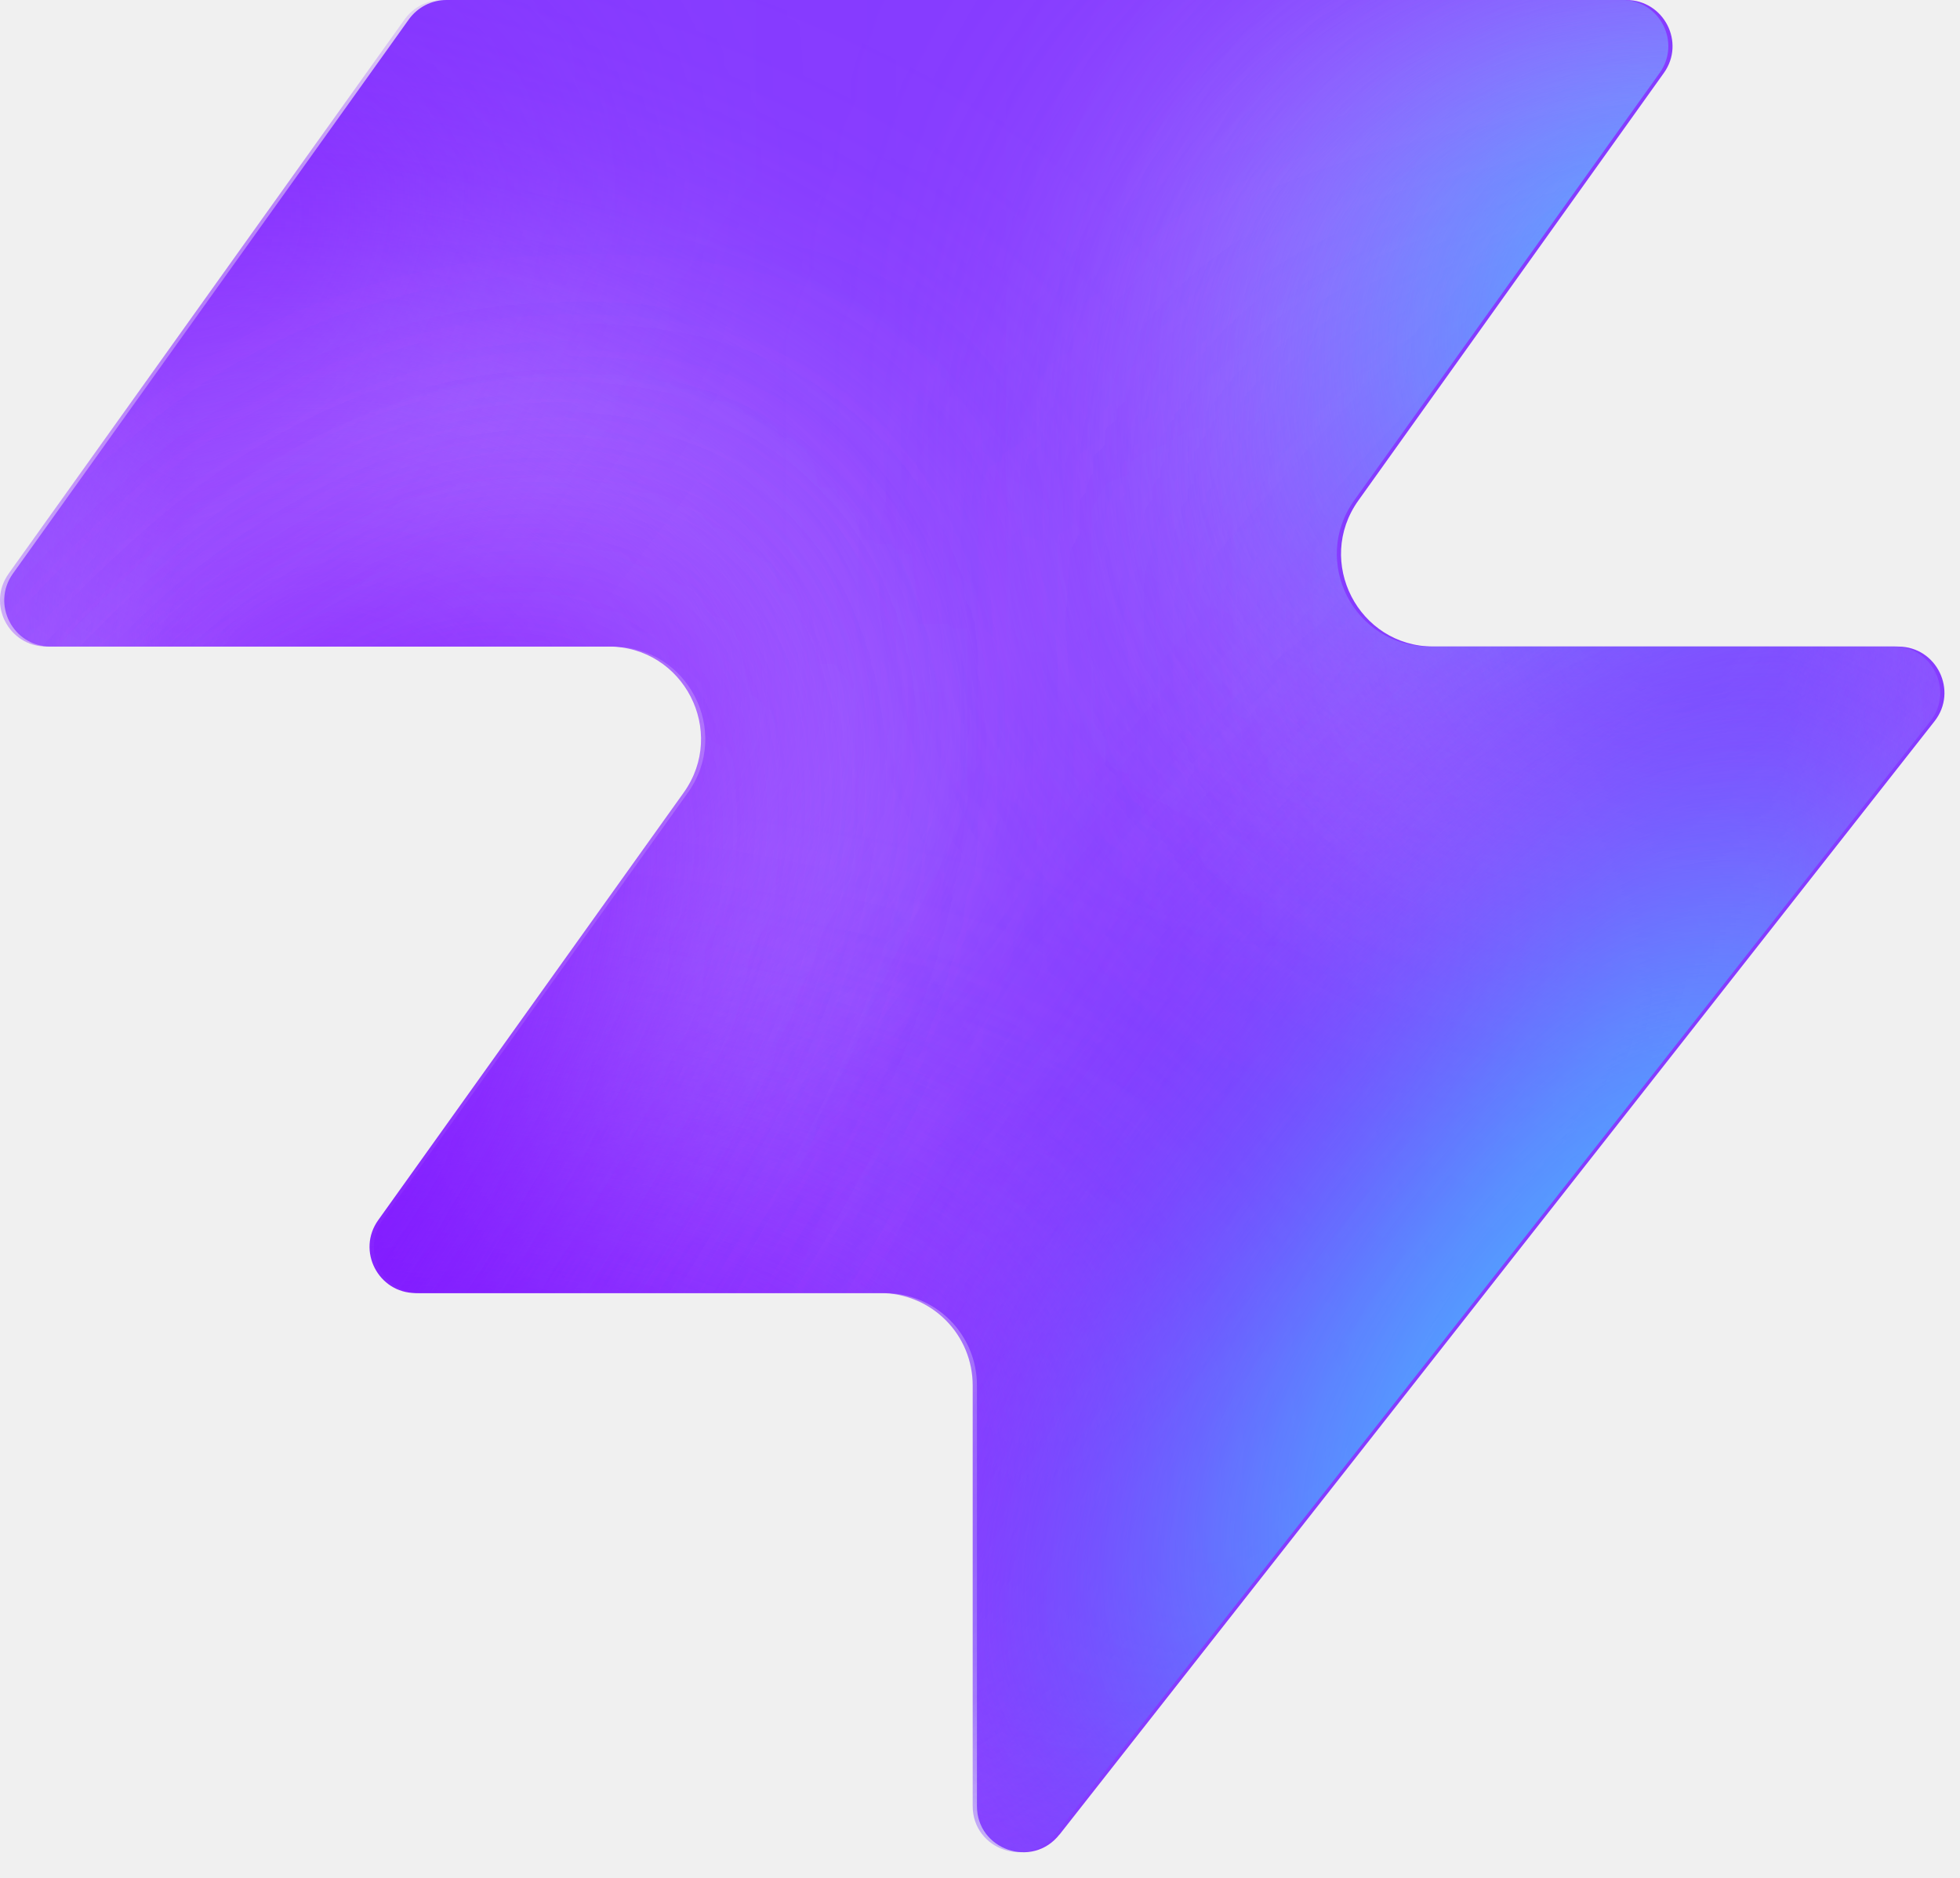
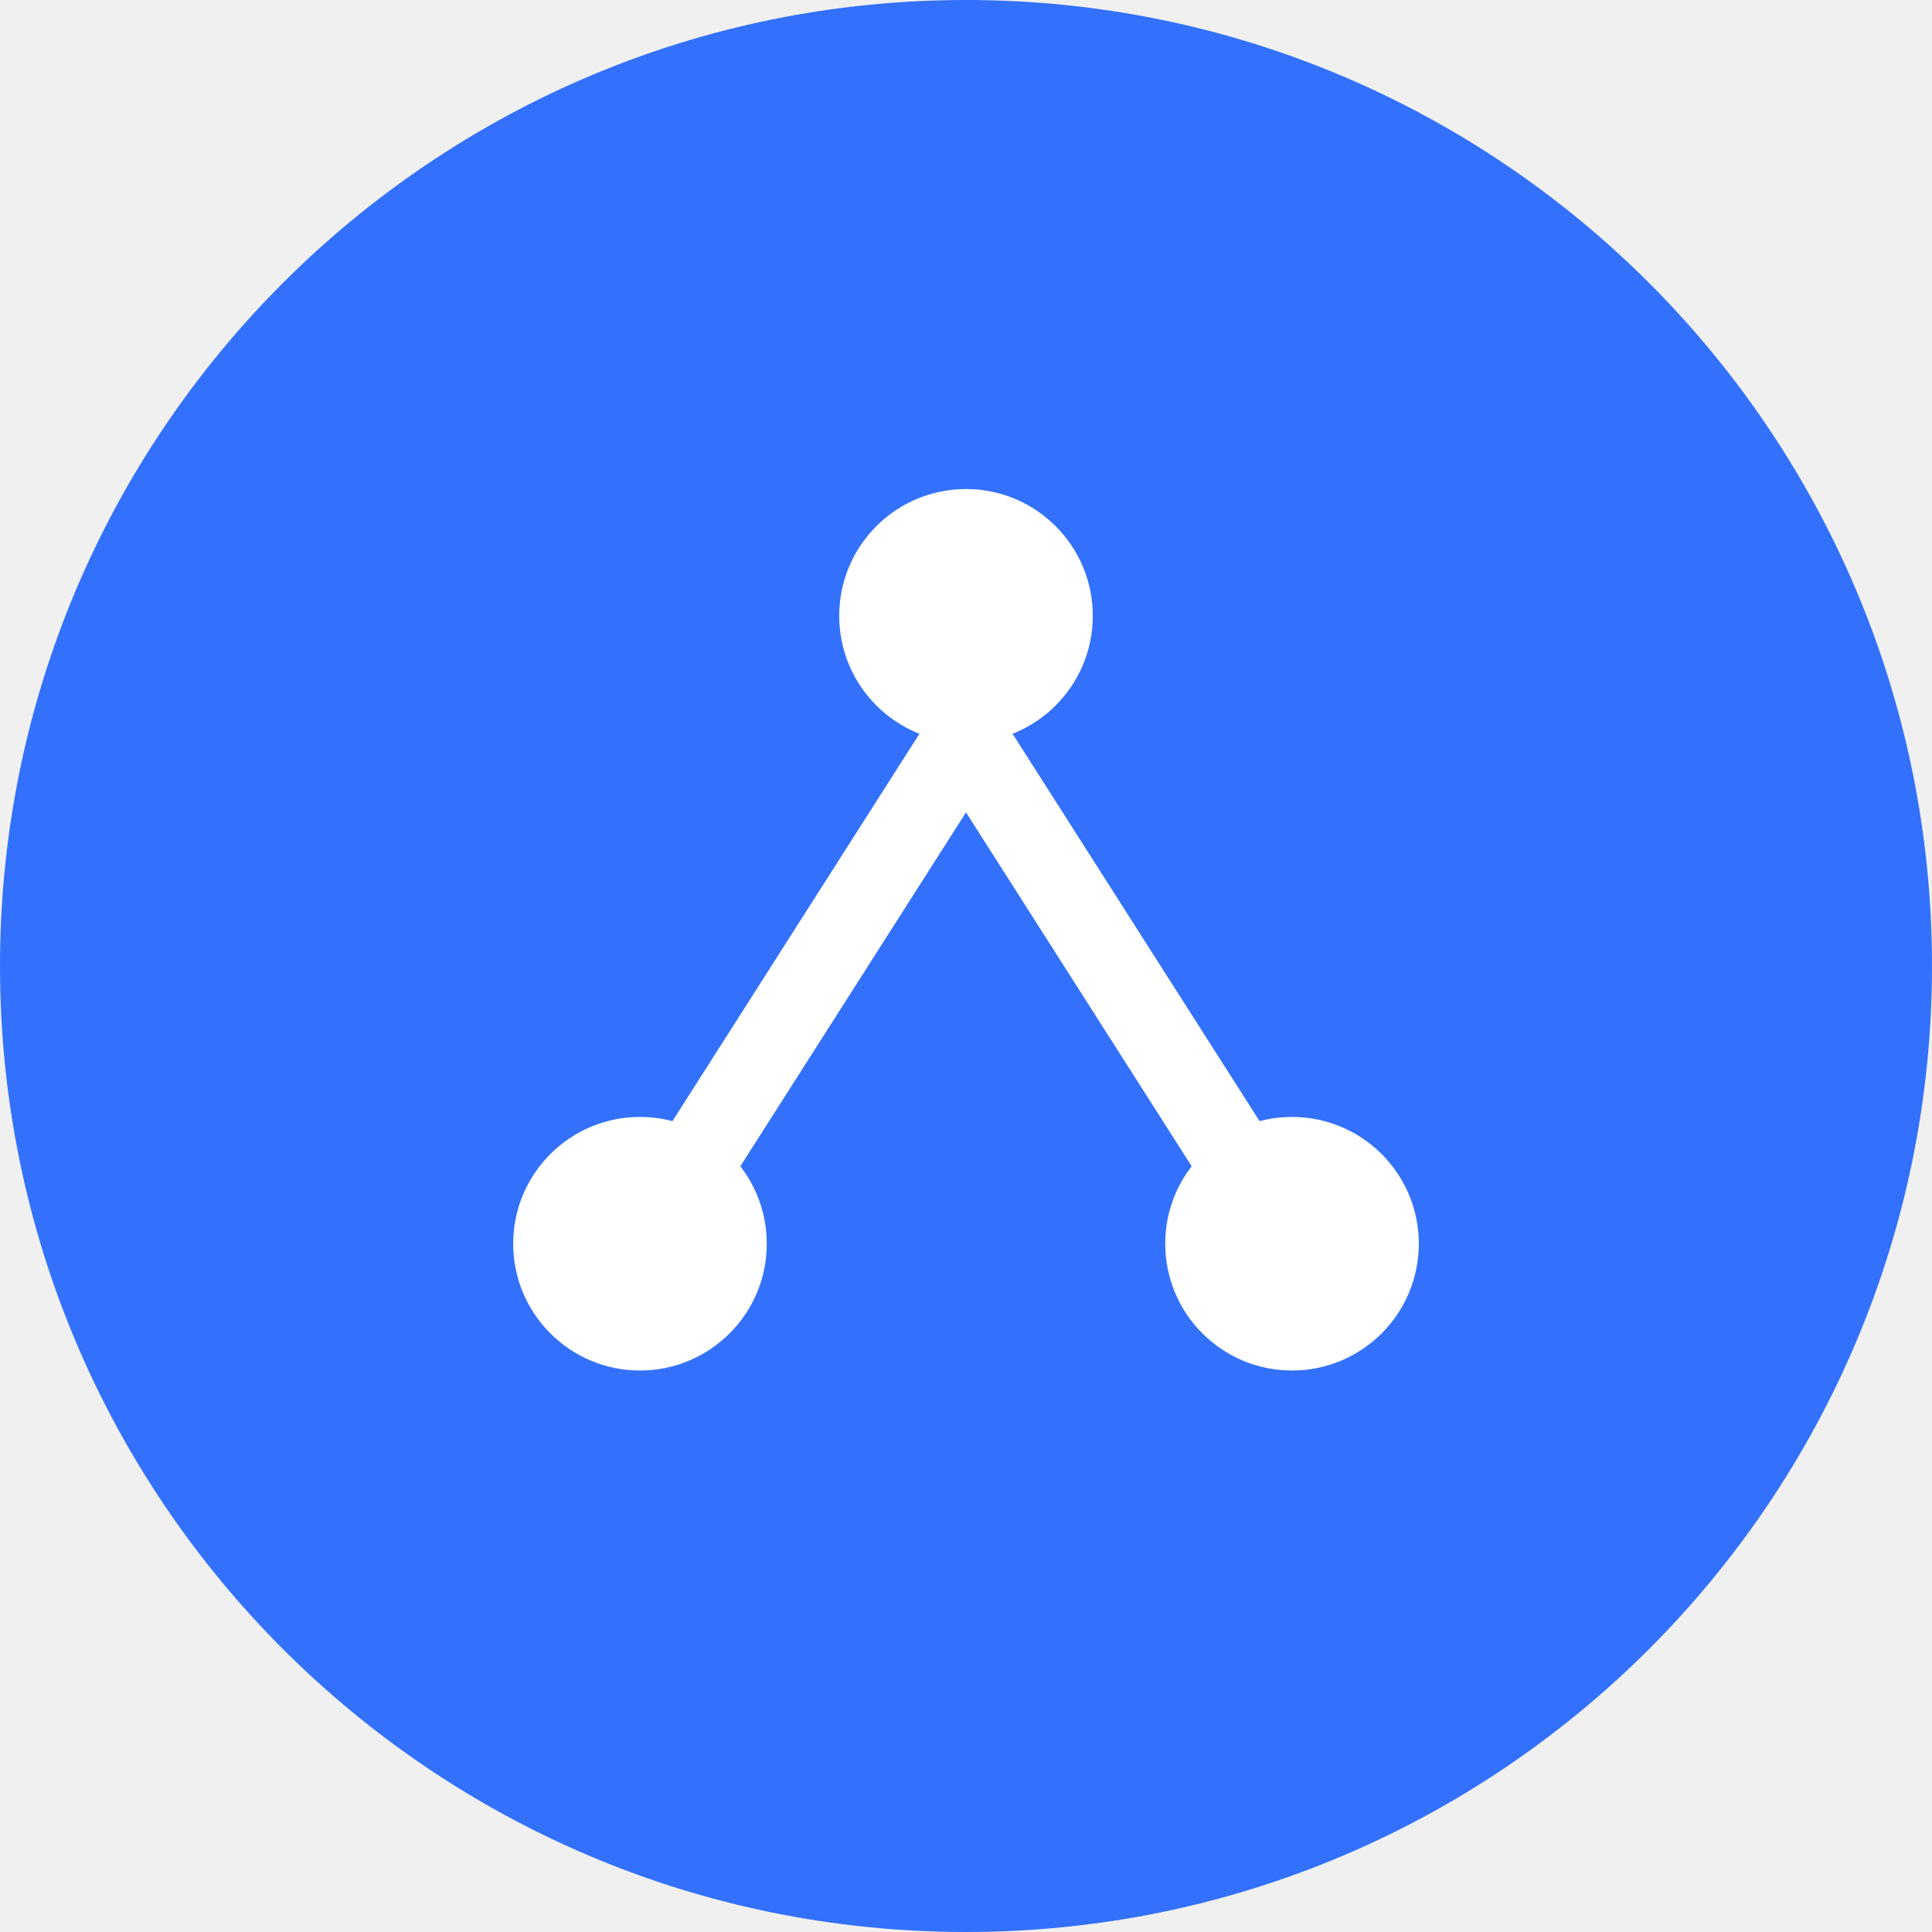
- <svg xmlns="http://www.w3.org/2000/svg" width="48" height="46" fill="none" viewBox="0 0 48 46">
-   <path fill="#863bff" d="M25.946 44.938c-.664.845-2.021.375-2.021-.698V33.937a2.26 2.26 0 0 0-2.262-2.262H10.287c-.92 0-1.456-1.04-.92-1.788l7.48-10.471c1.07-1.497 0-3.578-1.842-3.578H1.237c-.92 0-1.456-1.04-.92-1.788L10.013.474c.214-.297.556-.474.92-.474h28.894c.92 0 1.456 1.04.92 1.788l-7.48 10.471c-1.07 1.498 0 3.579 1.842 3.579h11.377c.943 0 1.473 1.088.89 1.83L25.947 44.94z" style="fill:#863bff;fill:color(display-p3 .525 .23 1);fill-opacity:1" />
-   <mask id="a" width="48" height="46" x="0" y="0" maskUnits="userSpaceOnUse" style="mask-type:alpha">
-     <path fill="#000" d="M25.842 44.938c-.664.844-2.021.375-2.021-.698V33.937a2.26 2.26 0 0 0-2.262-2.262H10.183c-.92 0-1.456-1.04-.92-1.788l7.48-10.471c1.07-1.498 0-3.579-1.842-3.579H1.133c-.92 0-1.456-1.04-.92-1.787L9.91.473c.214-.297.556-.474.92-.474h28.894c.92 0 1.456 1.04.92 1.788l-7.48 10.471c-1.07 1.498 0 3.578 1.842 3.578h11.377c.943 0 1.473 1.088.89 1.832L25.843 44.94z" style="fill:#000;fill-opacity:1" />
-   </mask>
-   <g mask="url(#a)">
-     <g filter="url(#b)">
-       <ellipse cx="5.508" cy="14.704" fill="#ede6ff" rx="5.508" ry="14.704" style="fill:#ede6ff;fill:color(display-p3 .927 .903 1);fill-opacity:1" transform="matrix(.00324 1 1 -.00324 -4.47 31.516)" />
-     </g>
-     <g filter="url(#c)">
-       <ellipse cx="10.399" cy="29.851" fill="#ede6ff" rx="10.399" ry="29.851" style="fill:#ede6ff;fill:color(display-p3 .927 .903 1);fill-opacity:1" transform="matrix(.00324 1 1 -.00324 -39.328 7.883)" />
-     </g>
-     <g filter="url(#d)">
-       <ellipse cx="5.508" cy="30.487" fill="#7e14ff" rx="5.508" ry="30.487" style="fill:#7e14ff;fill:color(display-p3 .492 .077 1);fill-opacity:1" transform="rotate(89.814 -25.913 -14.639)scale(1 -1)" />
-     </g>
-     <g filter="url(#e)">
-       <ellipse cx="5.508" cy="30.599" fill="#7e14ff" rx="5.508" ry="30.599" style="fill:#7e14ff;fill:color(display-p3 .492 .077 1);fill-opacity:1" transform="rotate(89.814 -32.644 -3.334)scale(1 -1)" />
-     </g>
-     <g filter="url(#f)">
-       <ellipse cx="5.508" cy="30.599" fill="#7e14ff" rx="5.508" ry="30.599" style="fill:#7e14ff;fill:color(display-p3 .492 .077 1);fill-opacity:1" transform="matrix(.00324 1 1 -.00324 -34.34 30.47)" />
-     </g>
-     <g filter="url(#g)">
-       <ellipse cx="14.072" cy="22.078" fill="#ede6ff" rx="14.072" ry="22.078" style="fill:#ede6ff;fill:color(display-p3 .927 .903 1);fill-opacity:1" transform="rotate(93.35 24.506 48.493)scale(-1 1)" />
-     </g>
-     <g filter="url(#h)">
-       <ellipse cx="3.47" cy="21.501" fill="#7e14ff" rx="3.47" ry="21.501" style="fill:#7e14ff;fill:color(display-p3 .492 .077 1);fill-opacity:1" transform="rotate(89.009 28.708 47.59)scale(-1 1)" />
-     </g>
-     <g filter="url(#i)">
-       <ellipse cx="3.47" cy="21.501" fill="#7e14ff" rx="3.47" ry="21.501" style="fill:#7e14ff;fill:color(display-p3 .492 .077 1);fill-opacity:1" transform="rotate(89.009 28.708 47.59)scale(-1 1)" />
-     </g>
-     <g filter="url(#j)">
-       <ellipse cx=".387" cy="8.972" fill="#7e14ff" rx="4.407" ry="29.108" style="fill:#7e14ff;fill:color(display-p3 .492 .077 1);fill-opacity:1" transform="rotate(39.51 .387 8.972)" />
-     </g>
-     <g filter="url(#k)">
-       <ellipse cx="47.523" cy="-6.092" fill="#7e14ff" rx="4.407" ry="29.108" style="fill:#7e14ff;fill:color(display-p3 .492 .077 1);fill-opacity:1" transform="rotate(37.892 47.523 -6.092)" />
-     </g>
-     <g filter="url(#l)">
-       <ellipse cx="41.412" cy="6.333" fill="#47bfff" rx="5.971" ry="9.665" style="fill:#47bfff;fill:color(display-p3 .28 .748 1);fill-opacity:1" transform="rotate(37.892 41.412 6.333)" />
-     </g>
-     <g filter="url(#m)">
-       <ellipse cx="-1.879" cy="38.332" fill="#7e14ff" rx="4.407" ry="29.108" style="fill:#7e14ff;fill:color(display-p3 .492 .077 1);fill-opacity:1" transform="rotate(37.892 -1.88 38.332)" />
-     </g>
-     <g filter="url(#n)">
-       <ellipse cx="-1.879" cy="38.332" fill="#7e14ff" rx="4.407" ry="29.108" style="fill:#7e14ff;fill:color(display-p3 .492 .077 1);fill-opacity:1" transform="rotate(37.892 -1.88 38.332)" />
-     </g>
-     <g filter="url(#o)">
-       <ellipse cx="35.651" cy="29.907" fill="#7e14ff" rx="4.407" ry="29.108" style="fill:#7e14ff;fill:color(display-p3 .492 .077 1);fill-opacity:1" transform="rotate(37.892 35.651 29.907)" />
-     </g>
-     <g filter="url(#p)">
-       <ellipse cx="38.418" cy="32.4" fill="#47bfff" rx="5.971" ry="15.297" style="fill:#47bfff;fill:color(display-p3 .28 .748 1);fill-opacity:1" transform="rotate(37.892 38.418 32.4)" />
-     </g>
-   </g>
-   <defs>
-     <filter id="b" width="60.045" height="41.654" x="-19.77" y="16.149" color-interpolation-filters="sRGB" filterUnits="userSpaceOnUse">
-       <feFlood flood-opacity="0" result="BackgroundImageFix" />
-       <feBlend in="SourceGraphic" in2="BackgroundImageFix" result="shape" />
-       <feGaussianBlur result="effect1_foregroundBlur_2002_17158" stdDeviation="7.659" />
-     </filter>
-     <filter id="c" width="90.34" height="51.437" x="-54.613" y="-7.533" color-interpolation-filters="sRGB" filterUnits="userSpaceOnUse">
-       <feFlood flood-opacity="0" result="BackgroundImageFix" />
-       <feBlend in="SourceGraphic" in2="BackgroundImageFix" result="shape" />
-       <feGaussianBlur result="effect1_foregroundBlur_2002_17158" stdDeviation="7.659" />
-     </filter>
-     <filter id="d" width="79.355" height="29.4" x="-49.64" y="2.03" color-interpolation-filters="sRGB" filterUnits="userSpaceOnUse">
-       <feFlood flood-opacity="0" result="BackgroundImageFix" />
-       <feBlend in="SourceGraphic" in2="BackgroundImageFix" result="shape" />
-       <feGaussianBlur result="effect1_foregroundBlur_2002_17158" stdDeviation="4.596" />
-     </filter>
-     <filter id="e" width="79.579" height="29.4" x="-45.045" y="20.029" color-interpolation-filters="sRGB" filterUnits="userSpaceOnUse">
-       <feFlood flood-opacity="0" result="BackgroundImageFix" />
-       <feBlend in="SourceGraphic" in2="BackgroundImageFix" result="shape" />
-       <feGaussianBlur result="effect1_foregroundBlur_2002_17158" stdDeviation="4.596" />
-     </filter>
-     <filter id="f" width="79.579" height="29.4" x="-43.513" y="21.178" color-interpolation-filters="sRGB" filterUnits="userSpaceOnUse">
-       <feFlood flood-opacity="0" result="BackgroundImageFix" />
-       <feBlend in="SourceGraphic" in2="BackgroundImageFix" result="shape" />
-       <feGaussianBlur result="effect1_foregroundBlur_2002_17158" stdDeviation="4.596" />
-     </filter>
-     <filter id="g" width="74.749" height="58.852" x="15.756" y="-17.901" color-interpolation-filters="sRGB" filterUnits="userSpaceOnUse">
-       <feFlood flood-opacity="0" result="BackgroundImageFix" />
-       <feBlend in="SourceGraphic" in2="BackgroundImageFix" result="shape" />
-       <feGaussianBlur result="effect1_foregroundBlur_2002_17158" stdDeviation="7.659" />
-     </filter>
-     <filter id="h" width="61.377" height="25.362" x="23.548" y="2.284" color-interpolation-filters="sRGB" filterUnits="userSpaceOnUse">
-       <feFlood flood-opacity="0" result="BackgroundImageFix" />
-       <feBlend in="SourceGraphic" in2="BackgroundImageFix" result="shape" />
-       <feGaussianBlur result="effect1_foregroundBlur_2002_17158" stdDeviation="4.596" />
-     </filter>
-     <filter id="i" width="61.377" height="25.362" x="23.548" y="2.284" color-interpolation-filters="sRGB" filterUnits="userSpaceOnUse">
-       <feFlood flood-opacity="0" result="BackgroundImageFix" />
-       <feBlend in="SourceGraphic" in2="BackgroundImageFix" result="shape" />
-       <feGaussianBlur result="effect1_foregroundBlur_2002_17158" stdDeviation="4.596" />
-     </filter>
-     <filter id="j" width="56.045" height="63.649" x="-27.636" y="-22.853" color-interpolation-filters="sRGB" filterUnits="userSpaceOnUse">
-       <feFlood flood-opacity="0" result="BackgroundImageFix" />
-       <feBlend in="SourceGraphic" in2="BackgroundImageFix" result="shape" />
-       <feGaussianBlur result="effect1_foregroundBlur_2002_17158" stdDeviation="4.596" />
-     </filter>
-     <filter id="k" width="54.814" height="64.646" x="20.116" y="-38.415" color-interpolation-filters="sRGB" filterUnits="userSpaceOnUse">
-       <feFlood flood-opacity="0" result="BackgroundImageFix" />
-       <feBlend in="SourceGraphic" in2="BackgroundImageFix" result="shape" />
-       <feGaussianBlur result="effect1_foregroundBlur_2002_17158" stdDeviation="4.596" />
-     </filter>
-     <filter id="l" width="33.541" height="35.313" x="24.641" y="-11.323" color-interpolation-filters="sRGB" filterUnits="userSpaceOnUse">
-       <feFlood flood-opacity="0" result="BackgroundImageFix" />
-       <feBlend in="SourceGraphic" in2="BackgroundImageFix" result="shape" />
-       <feGaussianBlur result="effect1_foregroundBlur_2002_17158" stdDeviation="4.596" />
-     </filter>
-     <filter id="m" width="54.814" height="64.646" x="-29.286" y="6.009" color-interpolation-filters="sRGB" filterUnits="userSpaceOnUse">
-       <feFlood flood-opacity="0" result="BackgroundImageFix" />
-       <feBlend in="SourceGraphic" in2="BackgroundImageFix" result="shape" />
-       <feGaussianBlur result="effect1_foregroundBlur_2002_17158" stdDeviation="4.596" />
-     </filter>
-     <filter id="n" width="54.814" height="64.646" x="-29.286" y="6.009" color-interpolation-filters="sRGB" filterUnits="userSpaceOnUse">
-       <feFlood flood-opacity="0" result="BackgroundImageFix" />
-       <feBlend in="SourceGraphic" in2="BackgroundImageFix" result="shape" />
-       <feGaussianBlur result="effect1_foregroundBlur_2002_17158" stdDeviation="4.596" />
-     </filter>
-     <filter id="o" width="54.814" height="64.646" x="8.244" y="-2.416" color-interpolation-filters="sRGB" filterUnits="userSpaceOnUse">
-       <feFlood flood-opacity="0" result="BackgroundImageFix" />
-       <feBlend in="SourceGraphic" in2="BackgroundImageFix" result="shape" />
-       <feGaussianBlur result="effect1_foregroundBlur_2002_17158" stdDeviation="4.596" />
-     </filter>
-     <filter id="p" width="39.409" height="43.623" x="18.713" y="10.588" color-interpolation-filters="sRGB" filterUnits="userSpaceOnUse">
-       <feFlood flood-opacity="0" result="BackgroundImageFix" />
-       <feBlend in="SourceGraphic" in2="BackgroundImageFix" result="shape" />
-       <feGaussianBlur result="effect1_foregroundBlur_2002_17158" stdDeviation="4.596" />
-     </filter>
-   </defs>
+ <svg xmlns="http://www.w3.org/2000/svg" viewBox="0 0 32 32">
+   <circle cx="16" cy="16" r="16" fill="#3371fc" />
+   <circle cx="16" cy="10.2" r="2.1" fill="#fff" />
+   <circle cx="10.6" cy="20.6" r="2.1" fill="#fff" />
+   <circle cx="21.4" cy="20.6" r="2.1" fill="#fff" />
+   <path d="M16 12.2 11.6 19.1M16 12.2l4.4 6.9" stroke="#fff" stroke-width="1.35" stroke-linecap="round" />
</svg>
